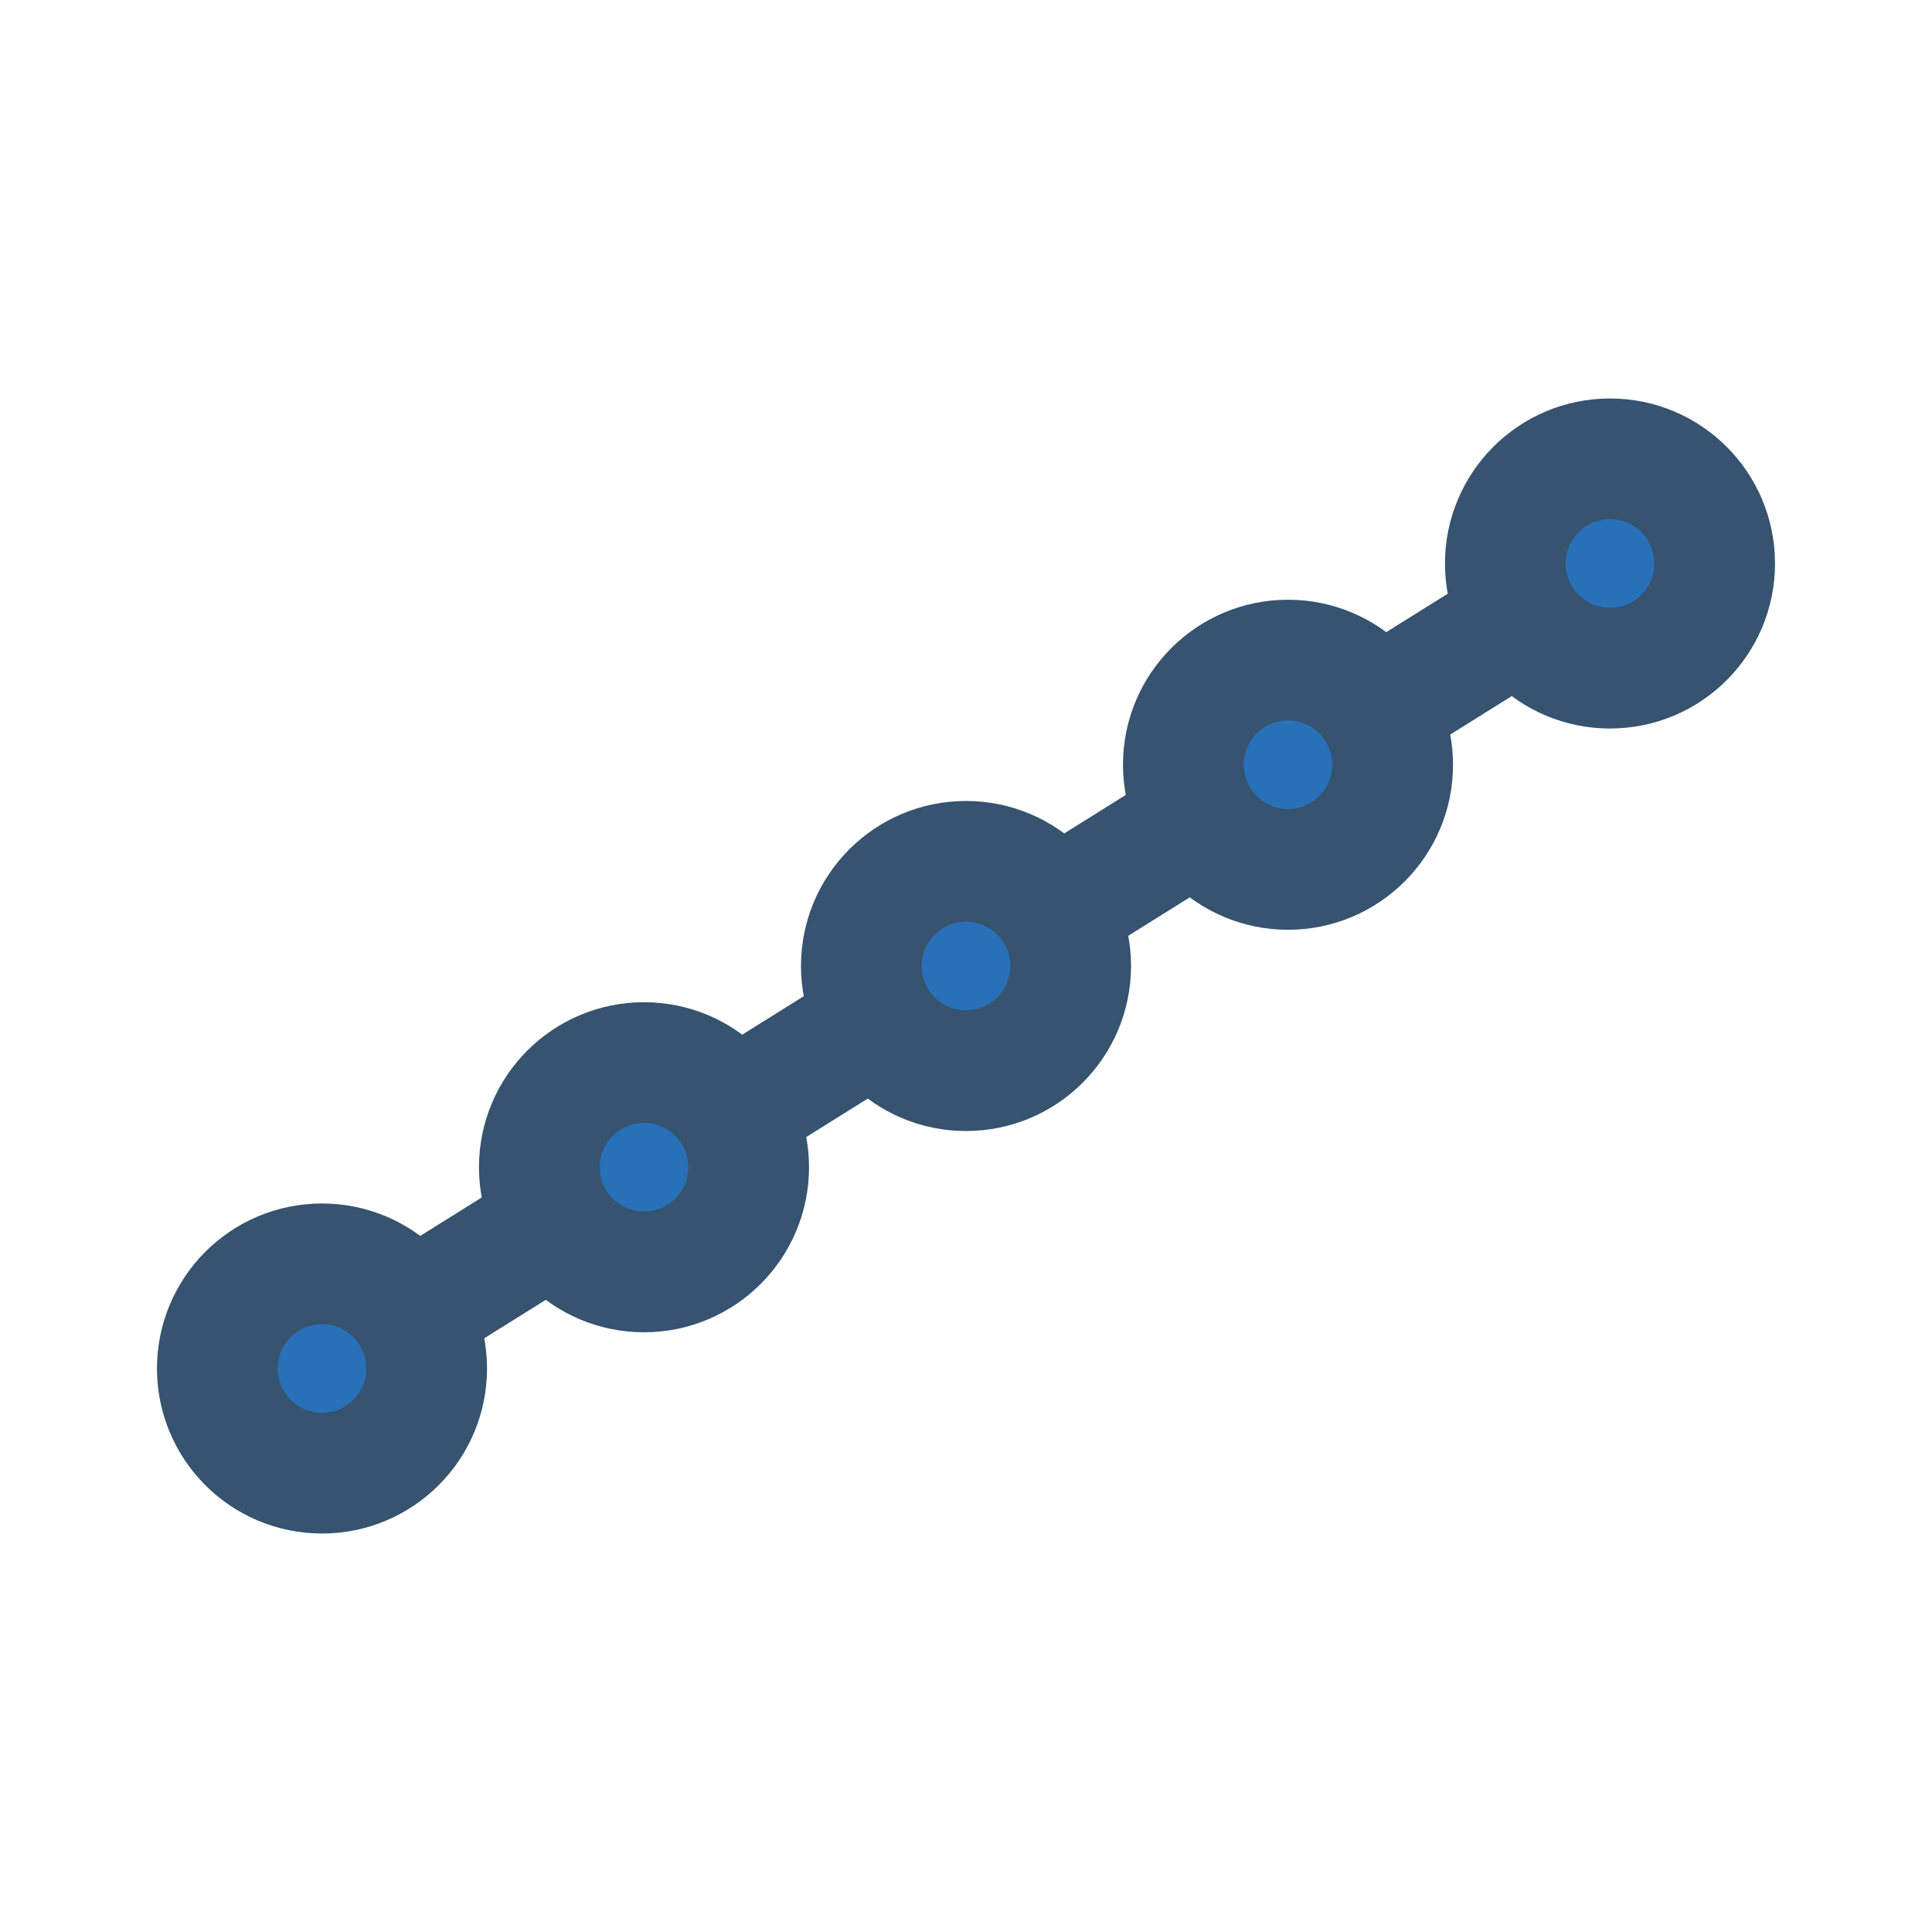
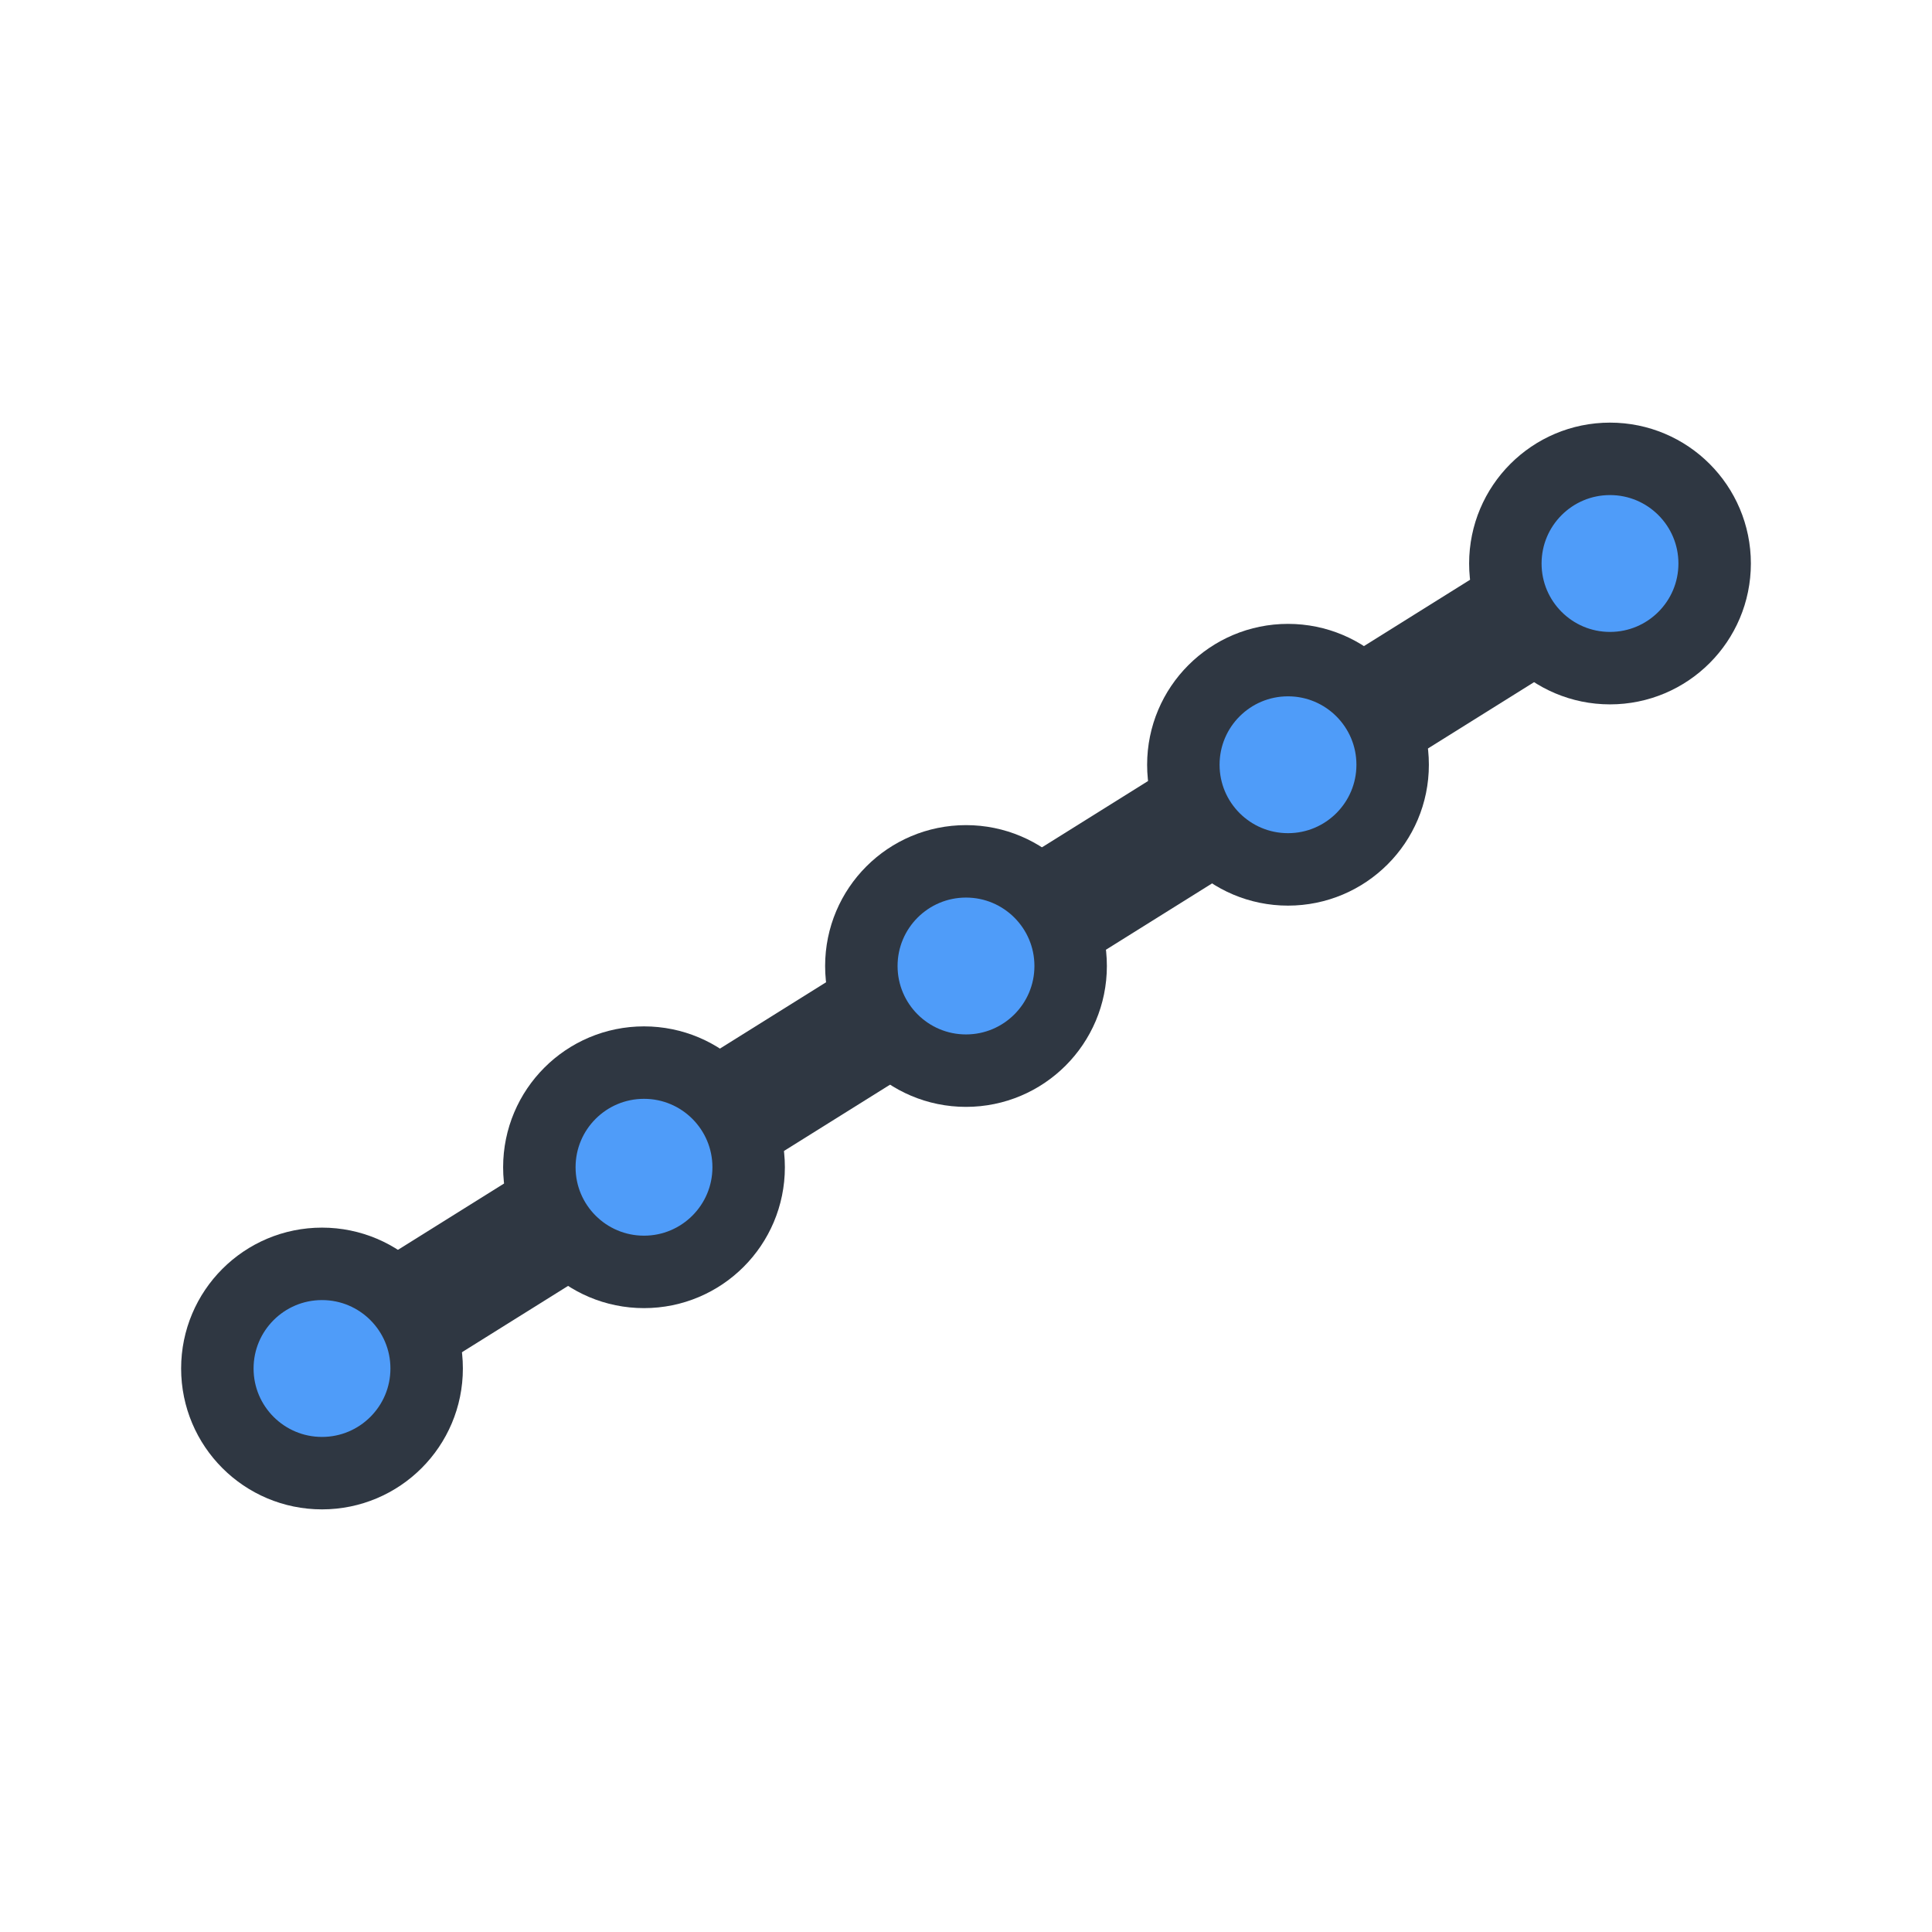
- <svg xmlns="http://www.w3.org/2000/svg" width="24" height="24" viewBox="0 0 24 24" fill="none" stroke="#36536f" stroke-width="1.5" stroke-linecap="round">
+ <svg xmlns="http://www.w3.org/2000/svg" width="24" height="24" viewBox="0 0 24 24" fill="none" stroke="#2f3742" stroke-width="1.5" stroke-linecap="round">
  <path d="M4 17 20 7" />
-   <circle cx="4" cy="17" r="1.3" fill="#2871b9" />
-   <circle cx="8" cy="14.5" r="1.3" fill="#2871b9" />
-   <circle cx="12" cy="12" r="1.3" fill="#2871b9" />
-   <circle cx="16" cy="9.5" r="1.3" fill="#2871b9" />
-   <circle cx="20" cy="7" r="1.3" fill="#2871b9" />
+   <g fill="#4f9cf9" stroke="#2f3742" stroke-width=".9">
+     <circle cx="4" cy="17" r="1.3" />
+     <circle cx="8" cy="14.5" r="1.3" />
+     <circle cx="12" cy="12" r="1.3" />
+     <circle cx="16" cy="9.5" r="1.3" />
+     <circle cx="20" cy="7" r="1.3" />
+   </g>
</svg>
